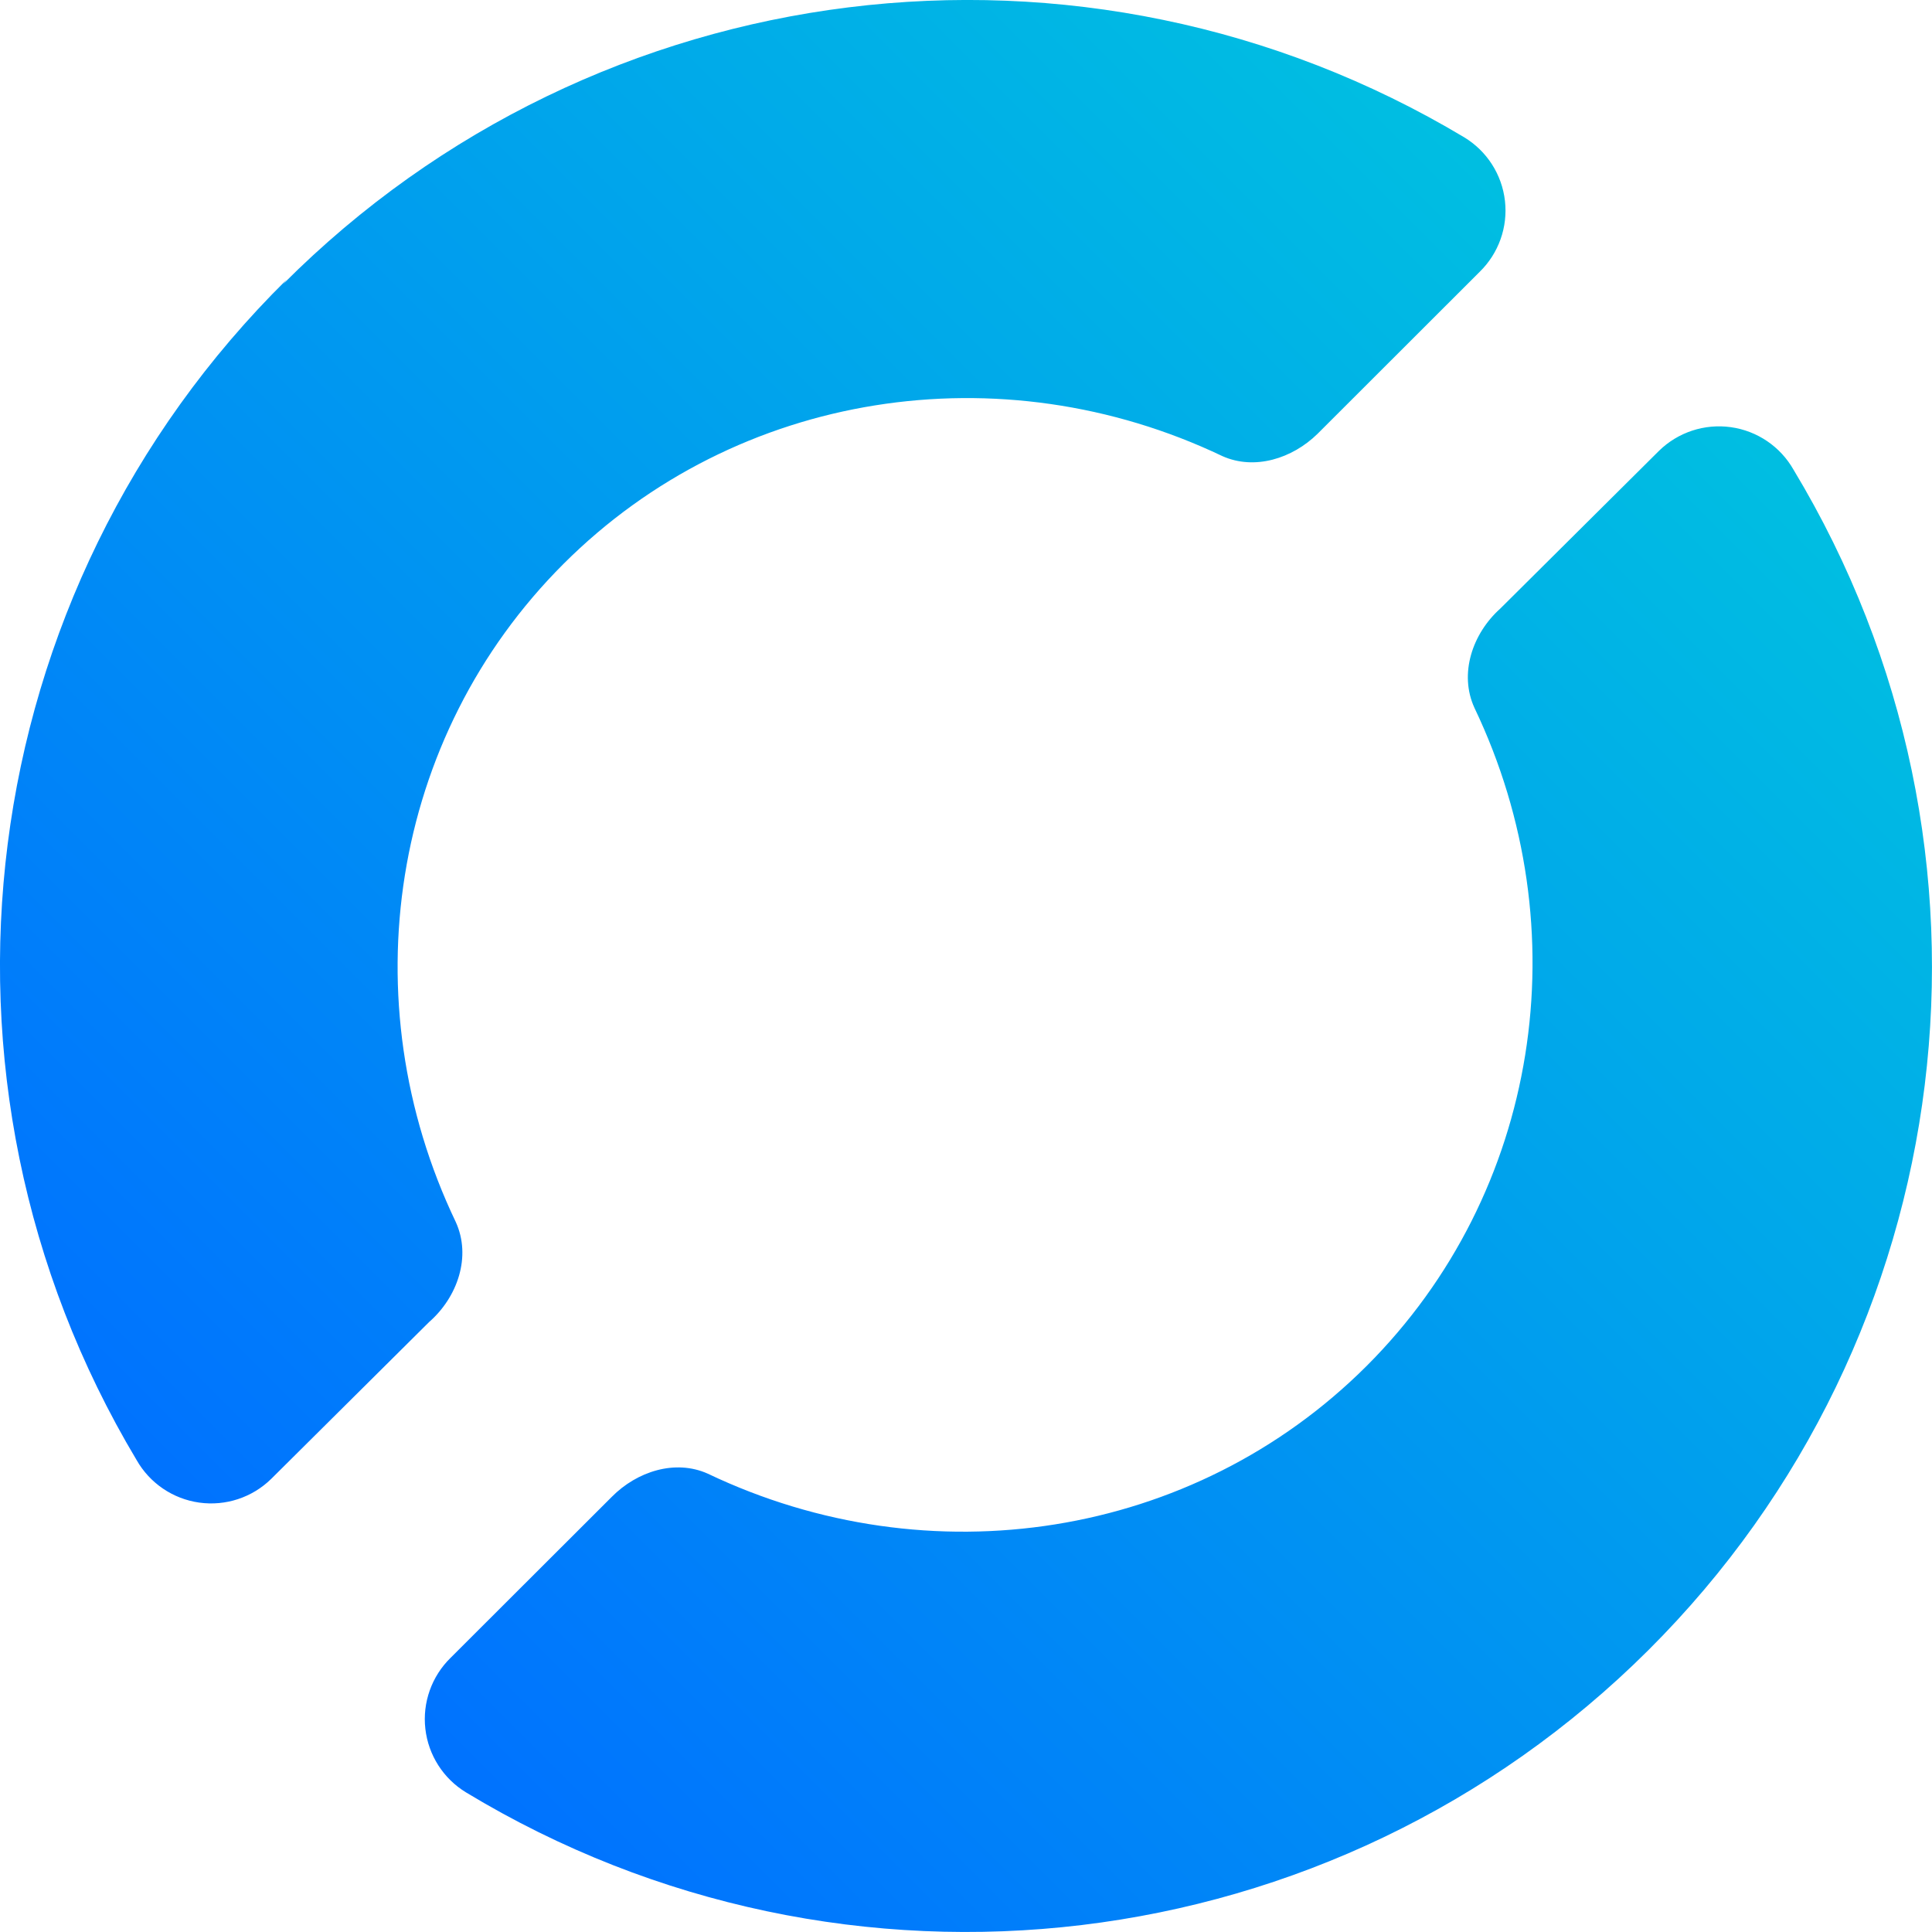
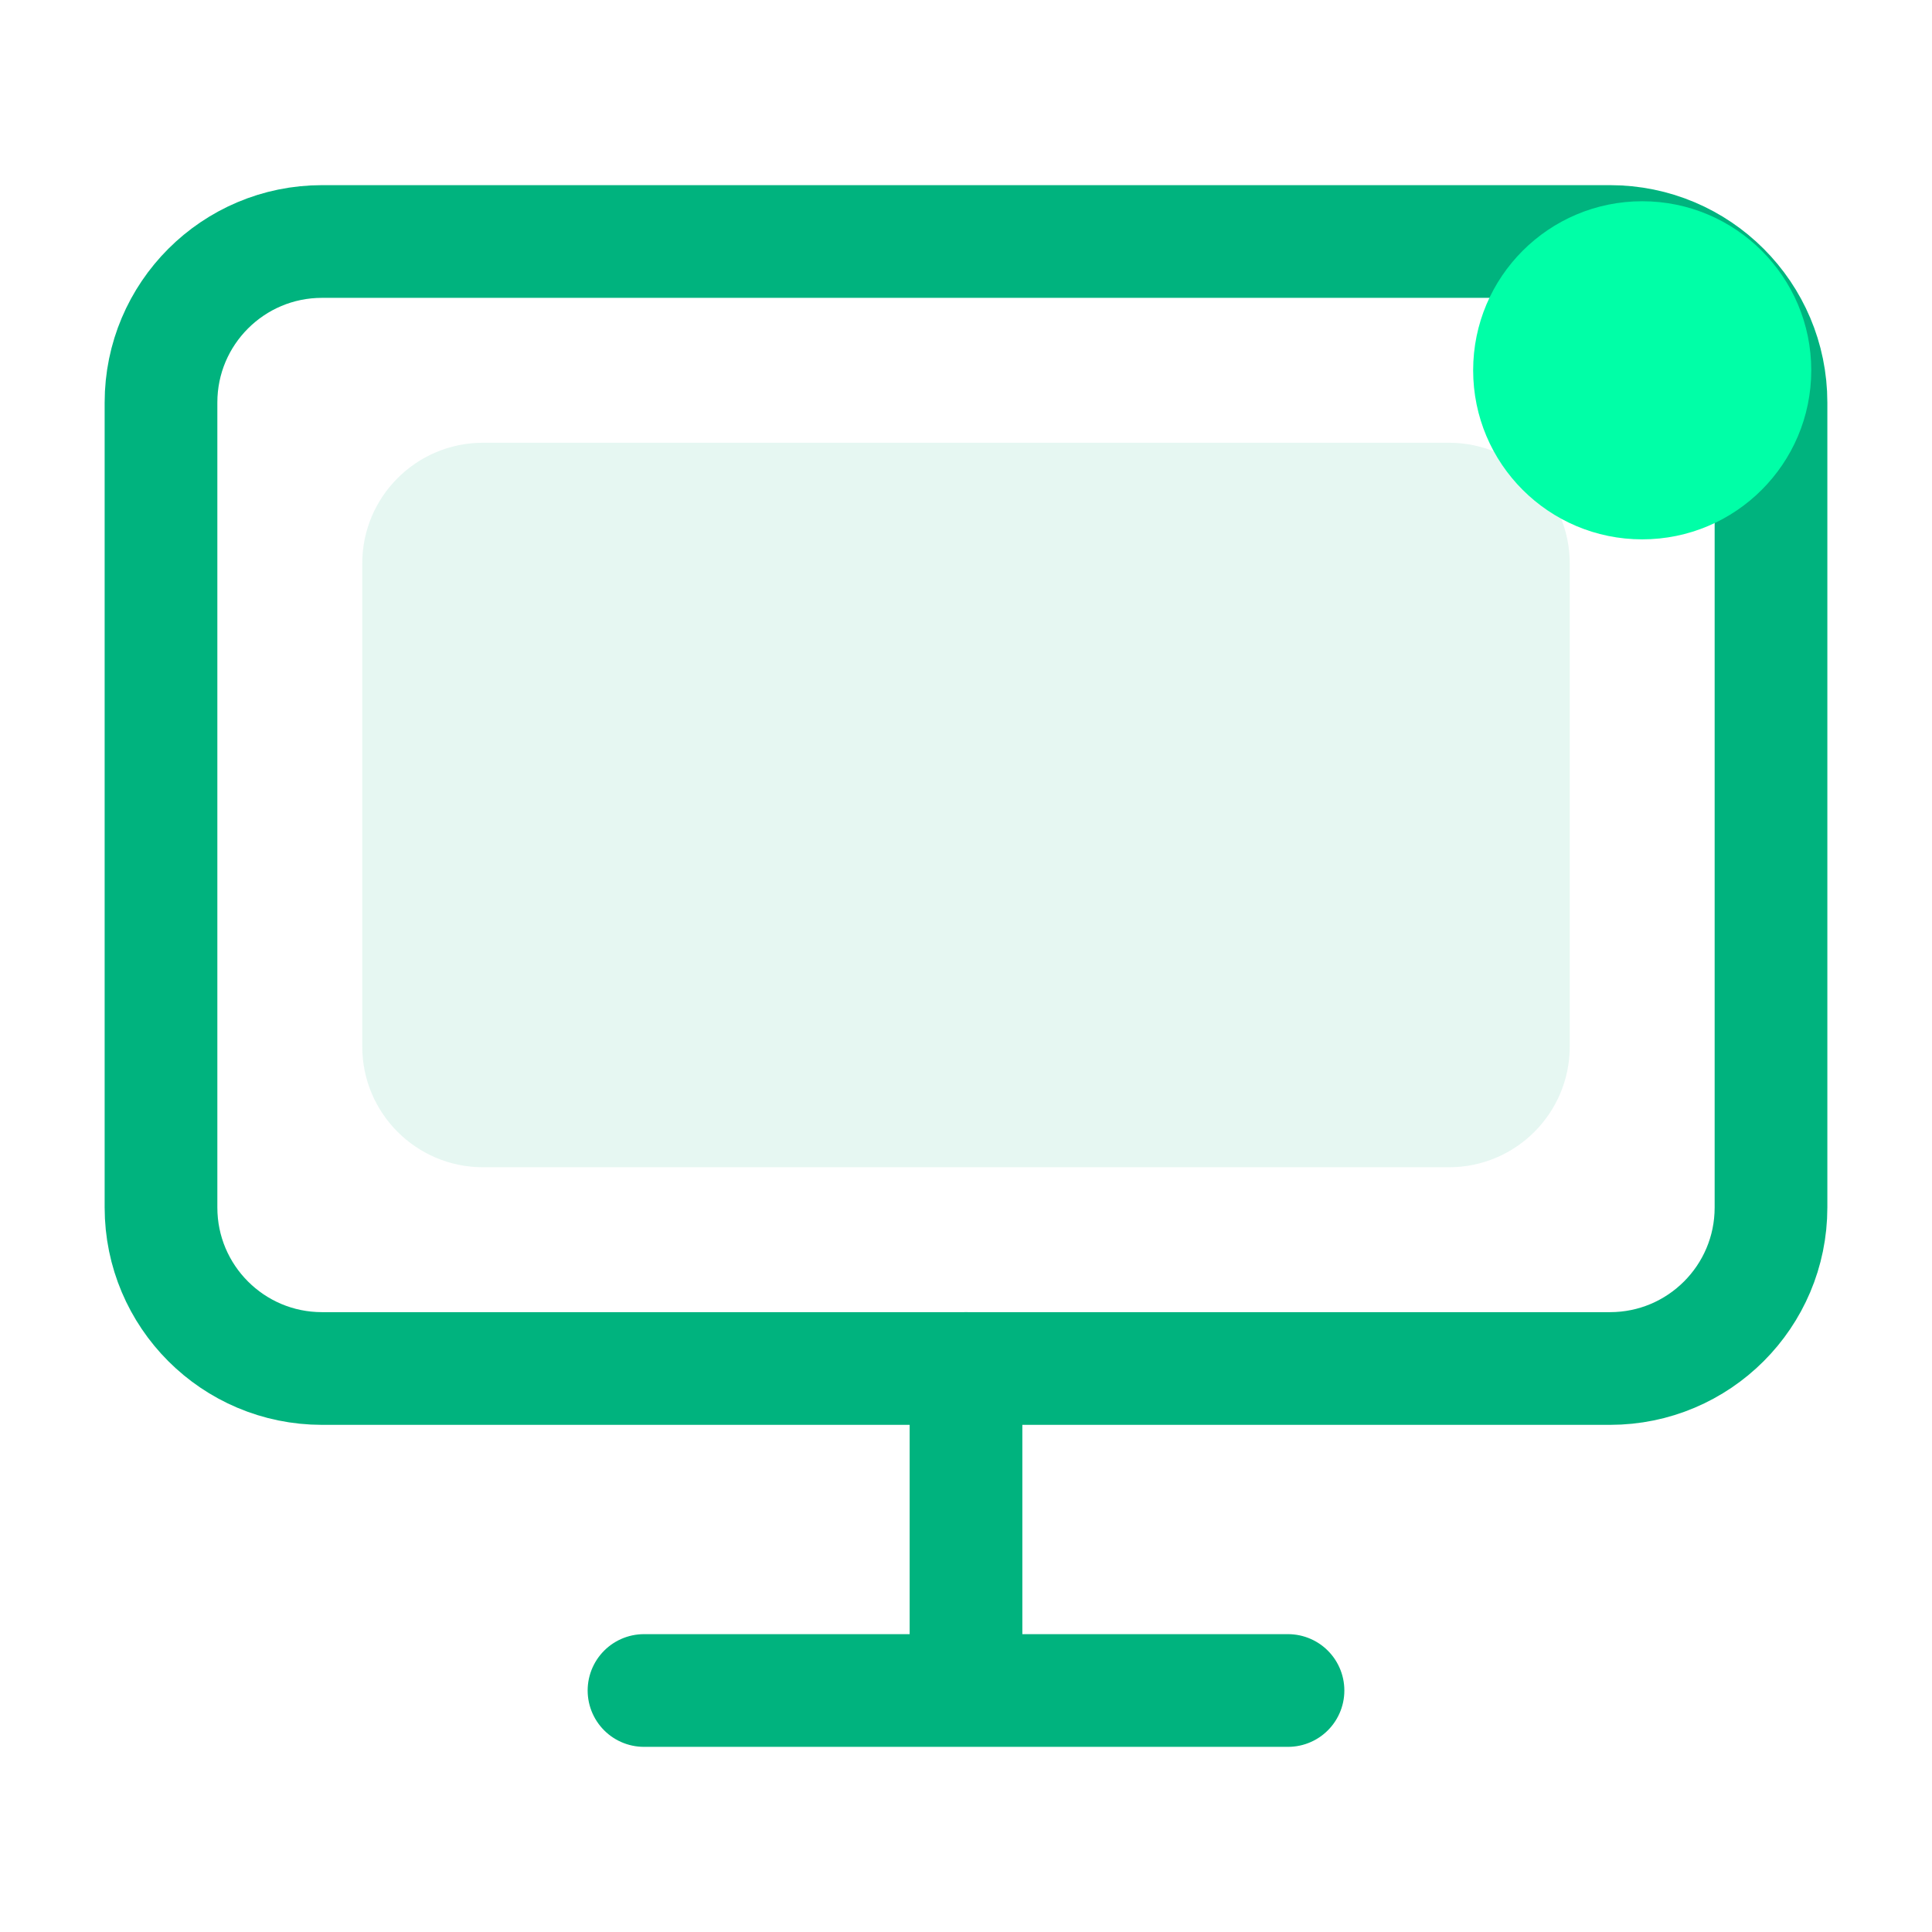
- <svg xmlns="http://www.w3.org/2000/svg" xmlns:xlink="http://www.w3.org/1999/xlink" xml:space="preserve" viewBox="66.993 897.484 26 26">
-   <linearGradient id="a" x1=".148" x2=".845" y1=".851" y2=".154" gradientTransform="matrix(26.301 0 0 26.331 90.674 911.757)" gradientUnits="userSpaceOnUse">
-     <stop offset="0" stop-color="#0071ff" />
-     <stop offset="1" stop-color="#00bfe1" />
-   </linearGradient>
-   <defs>
-     <linearGradient xlink:href="#a" id="b" x1=".148" x2=".845" y1=".851" y2=".154" gradientTransform="matrix(26.00048 0 0 25.99935 66.993 897.485)" gradientUnits="userSpaceOnUse" />
-   </defs>
-   <path fill="url(#b)" d="m89.318 903.552-2.135 2.122c-.376.337-.558.879-.347 1.337 1.422 2.976.882 6.524-1.452 8.856-2.335 2.331-5.887 2.87-8.866 1.449-.439-.197-.954-.03-1.292.312l-2.17 2.167a1.154 1.154 0 0 0 .208 1.81 13.005 13.005 0 0 0 15.91-1.912 12.97 12.97 0 0 0 1.956-15.887 1.154 1.154 0 0 0-1.812-.254zm-18.467-2.305a12.969 12.969 0 0 0-2.02 15.885 1.154 1.154 0 0 0 1.812.254l2.124-2.11c.385-.336.572-.884.359-1.348-1.423-2.976-.884-6.524 1.451-8.856 2.334-2.332 5.887-2.871 8.866-1.45.434.194.942.033 1.281-.3l2.182-2.18a1.152 1.152 0 0 0-.208-1.81 13.009 13.009 0 0 0-15.893 1.973z" />
+ <svg xmlns="http://www.w3.org/2000/svg" viewBox="0 0 24 24" fill="none" stroke="#00B37E" stroke-width="1.4" stroke-linecap="round" stroke-linejoin="round">
+   <rect x="4.5" y="5.5" width="15" height="9" rx="1.5" fill="#00B37E" fill-opacity="0.10" stroke="none" />
+   <rect x="2" y="3" width="20" height="14" rx="2" />
+   <path d="M8 21h8M12 17v4" />
+   <circle cx="20.4" cy="4.6" r="2.1" fill="#00FFA7" stroke="none" />
</svg>
